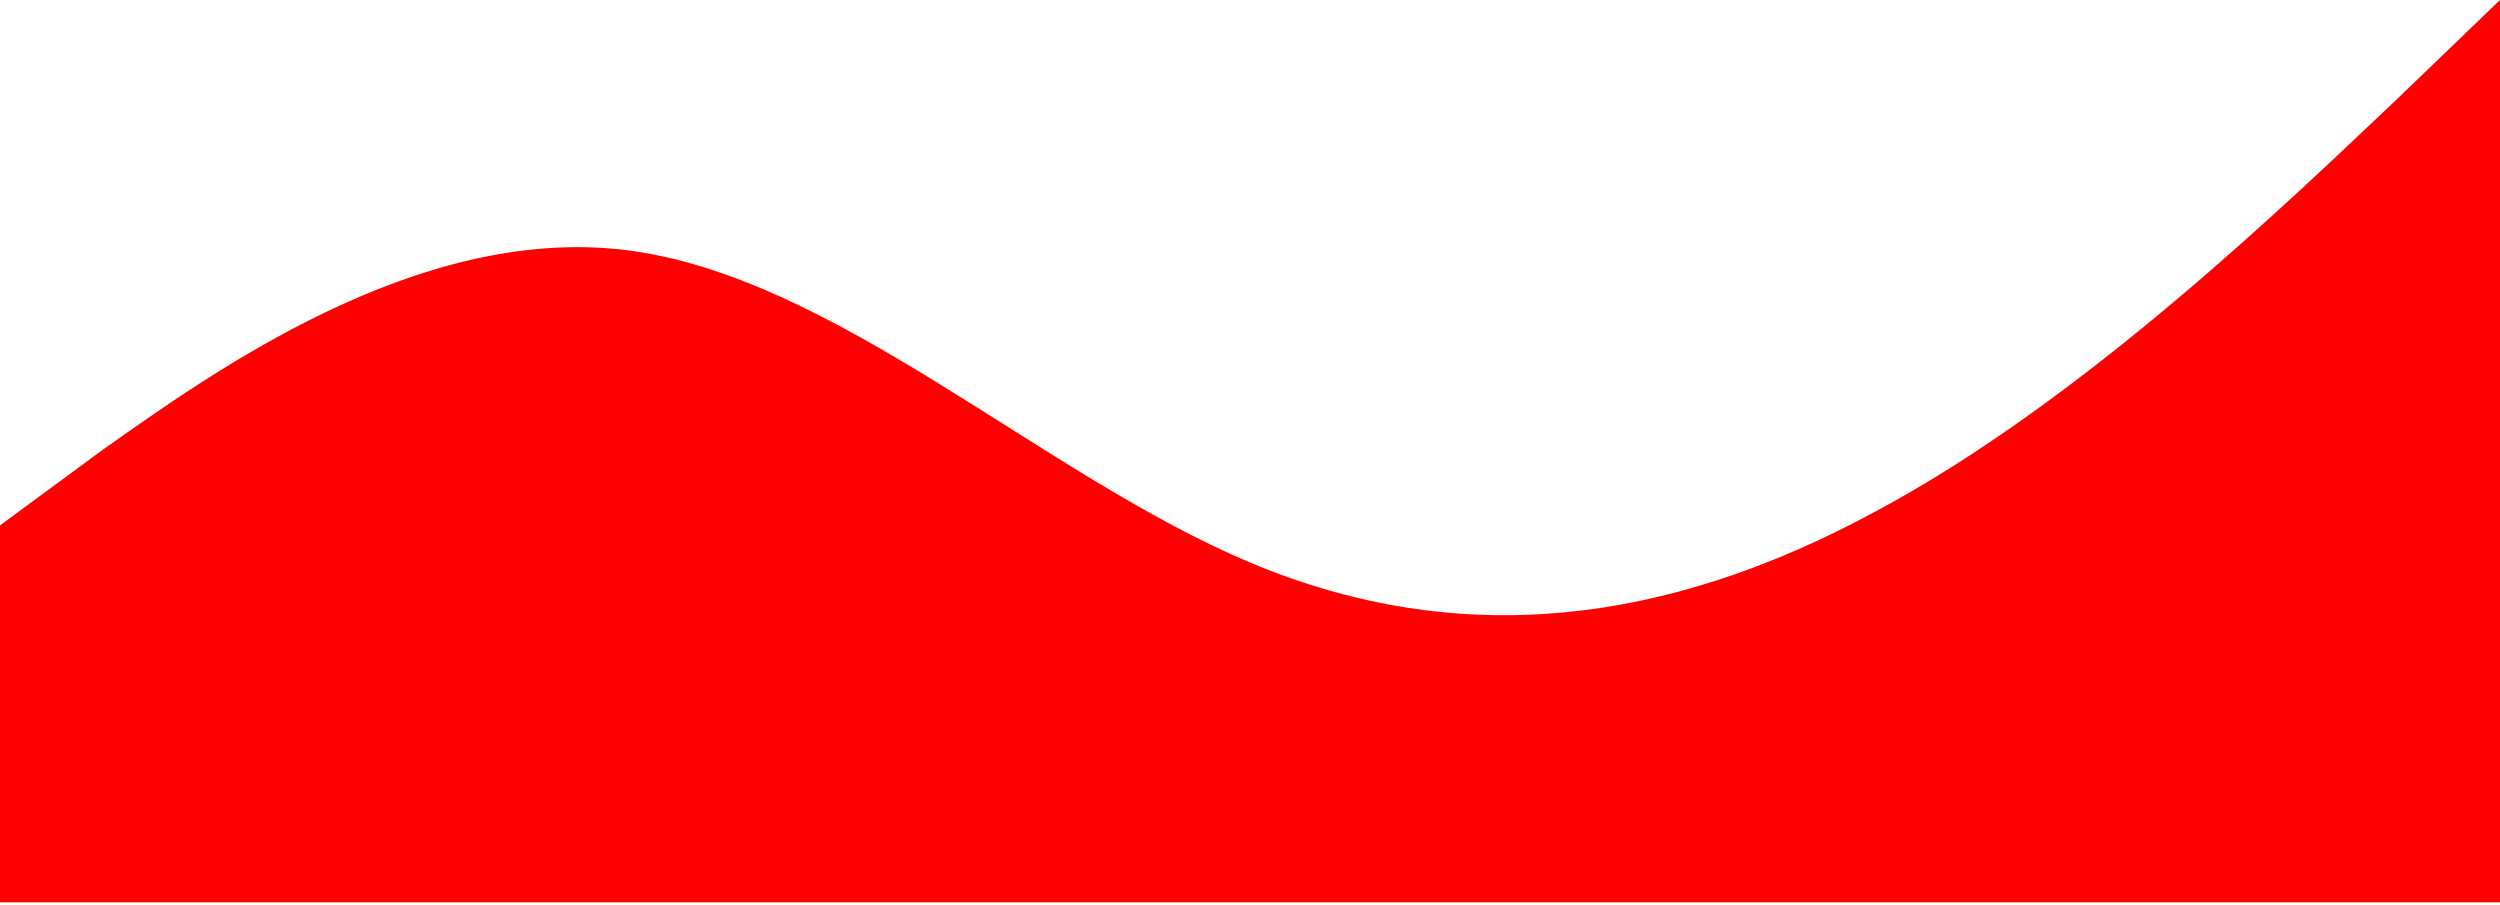
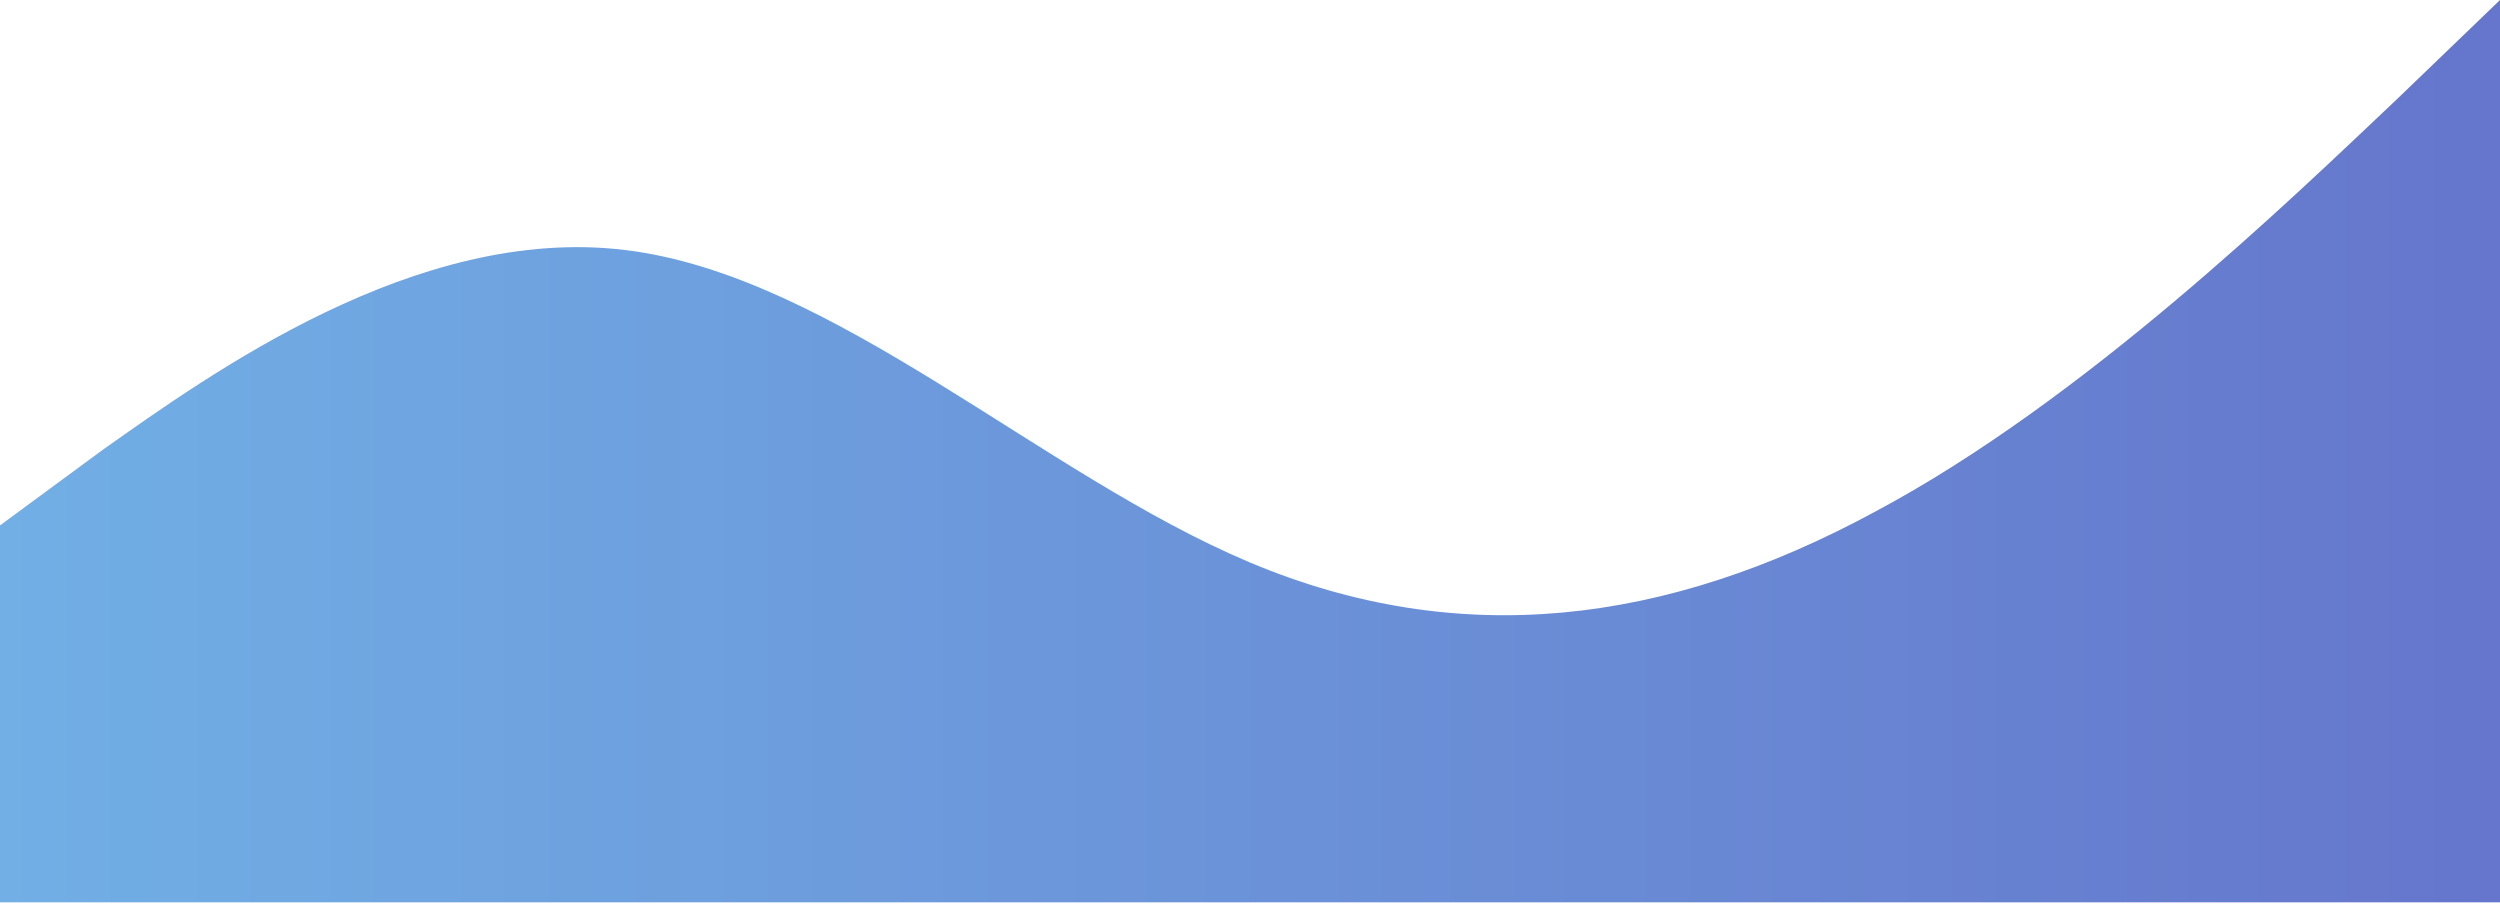
<svg xmlns="http://www.w3.org/2000/svg" width="528" height="191" viewBox="0 0 528 191" fill="none">
-   <path fill-rule="evenodd" clip-rule="evenodd" d="M0 110.962L21.863 94.875C44.138 79.2 87.863 47.438 132 52.8C176.138 58.163 219.863 100.237 264 118.8C308.138 137.362 351.863 132 396 108.075C440.138 84.562 483.863 42.075 506.138 21.038L528 0V190.575H506.138C483.863 190.575 440.138 190.575 396 190.575C351.863 190.575 308.138 190.575 264 190.575C219.863 190.575 176.138 190.575 132 190.575C87.863 190.575 44.138 190.575 21.863 190.575H0V110.962Z" fill="#FF0000" />
+   <path fill-rule="evenodd" clip-rule="evenodd" d="M0 110.963L21.863 94.875C44.138 79.2 87.862 47.438 132 52.8C176.137 58.163 219.863 100.237 264 118.8C308.137 137.363 351.862 132 396 108.075C440.137 84.562 483.862 42.075 506.137 21.038L528 0V190.575H506.137C483.862 190.575 440.137 190.575 396 190.575C351.862 190.575 308.137 190.575 264 190.575C219.863 190.575 176.137 190.575 132 190.575C87.862 190.575 44.138 190.575 21.863 190.575H0V110.963Z" fill="url(#paint0_linear)" />
+   <defs>
+     <linearGradient id="paint0_linear" x1="0" y1="190.575" x2="528" y2="190.575" gradientUnits="userSpaceOnUse">
+       <stop stop-color="#71AFE5" />
+       <stop offset="1" stop-color="#6576CC" />
+     </linearGradient>
+   </defs>
</svg>
